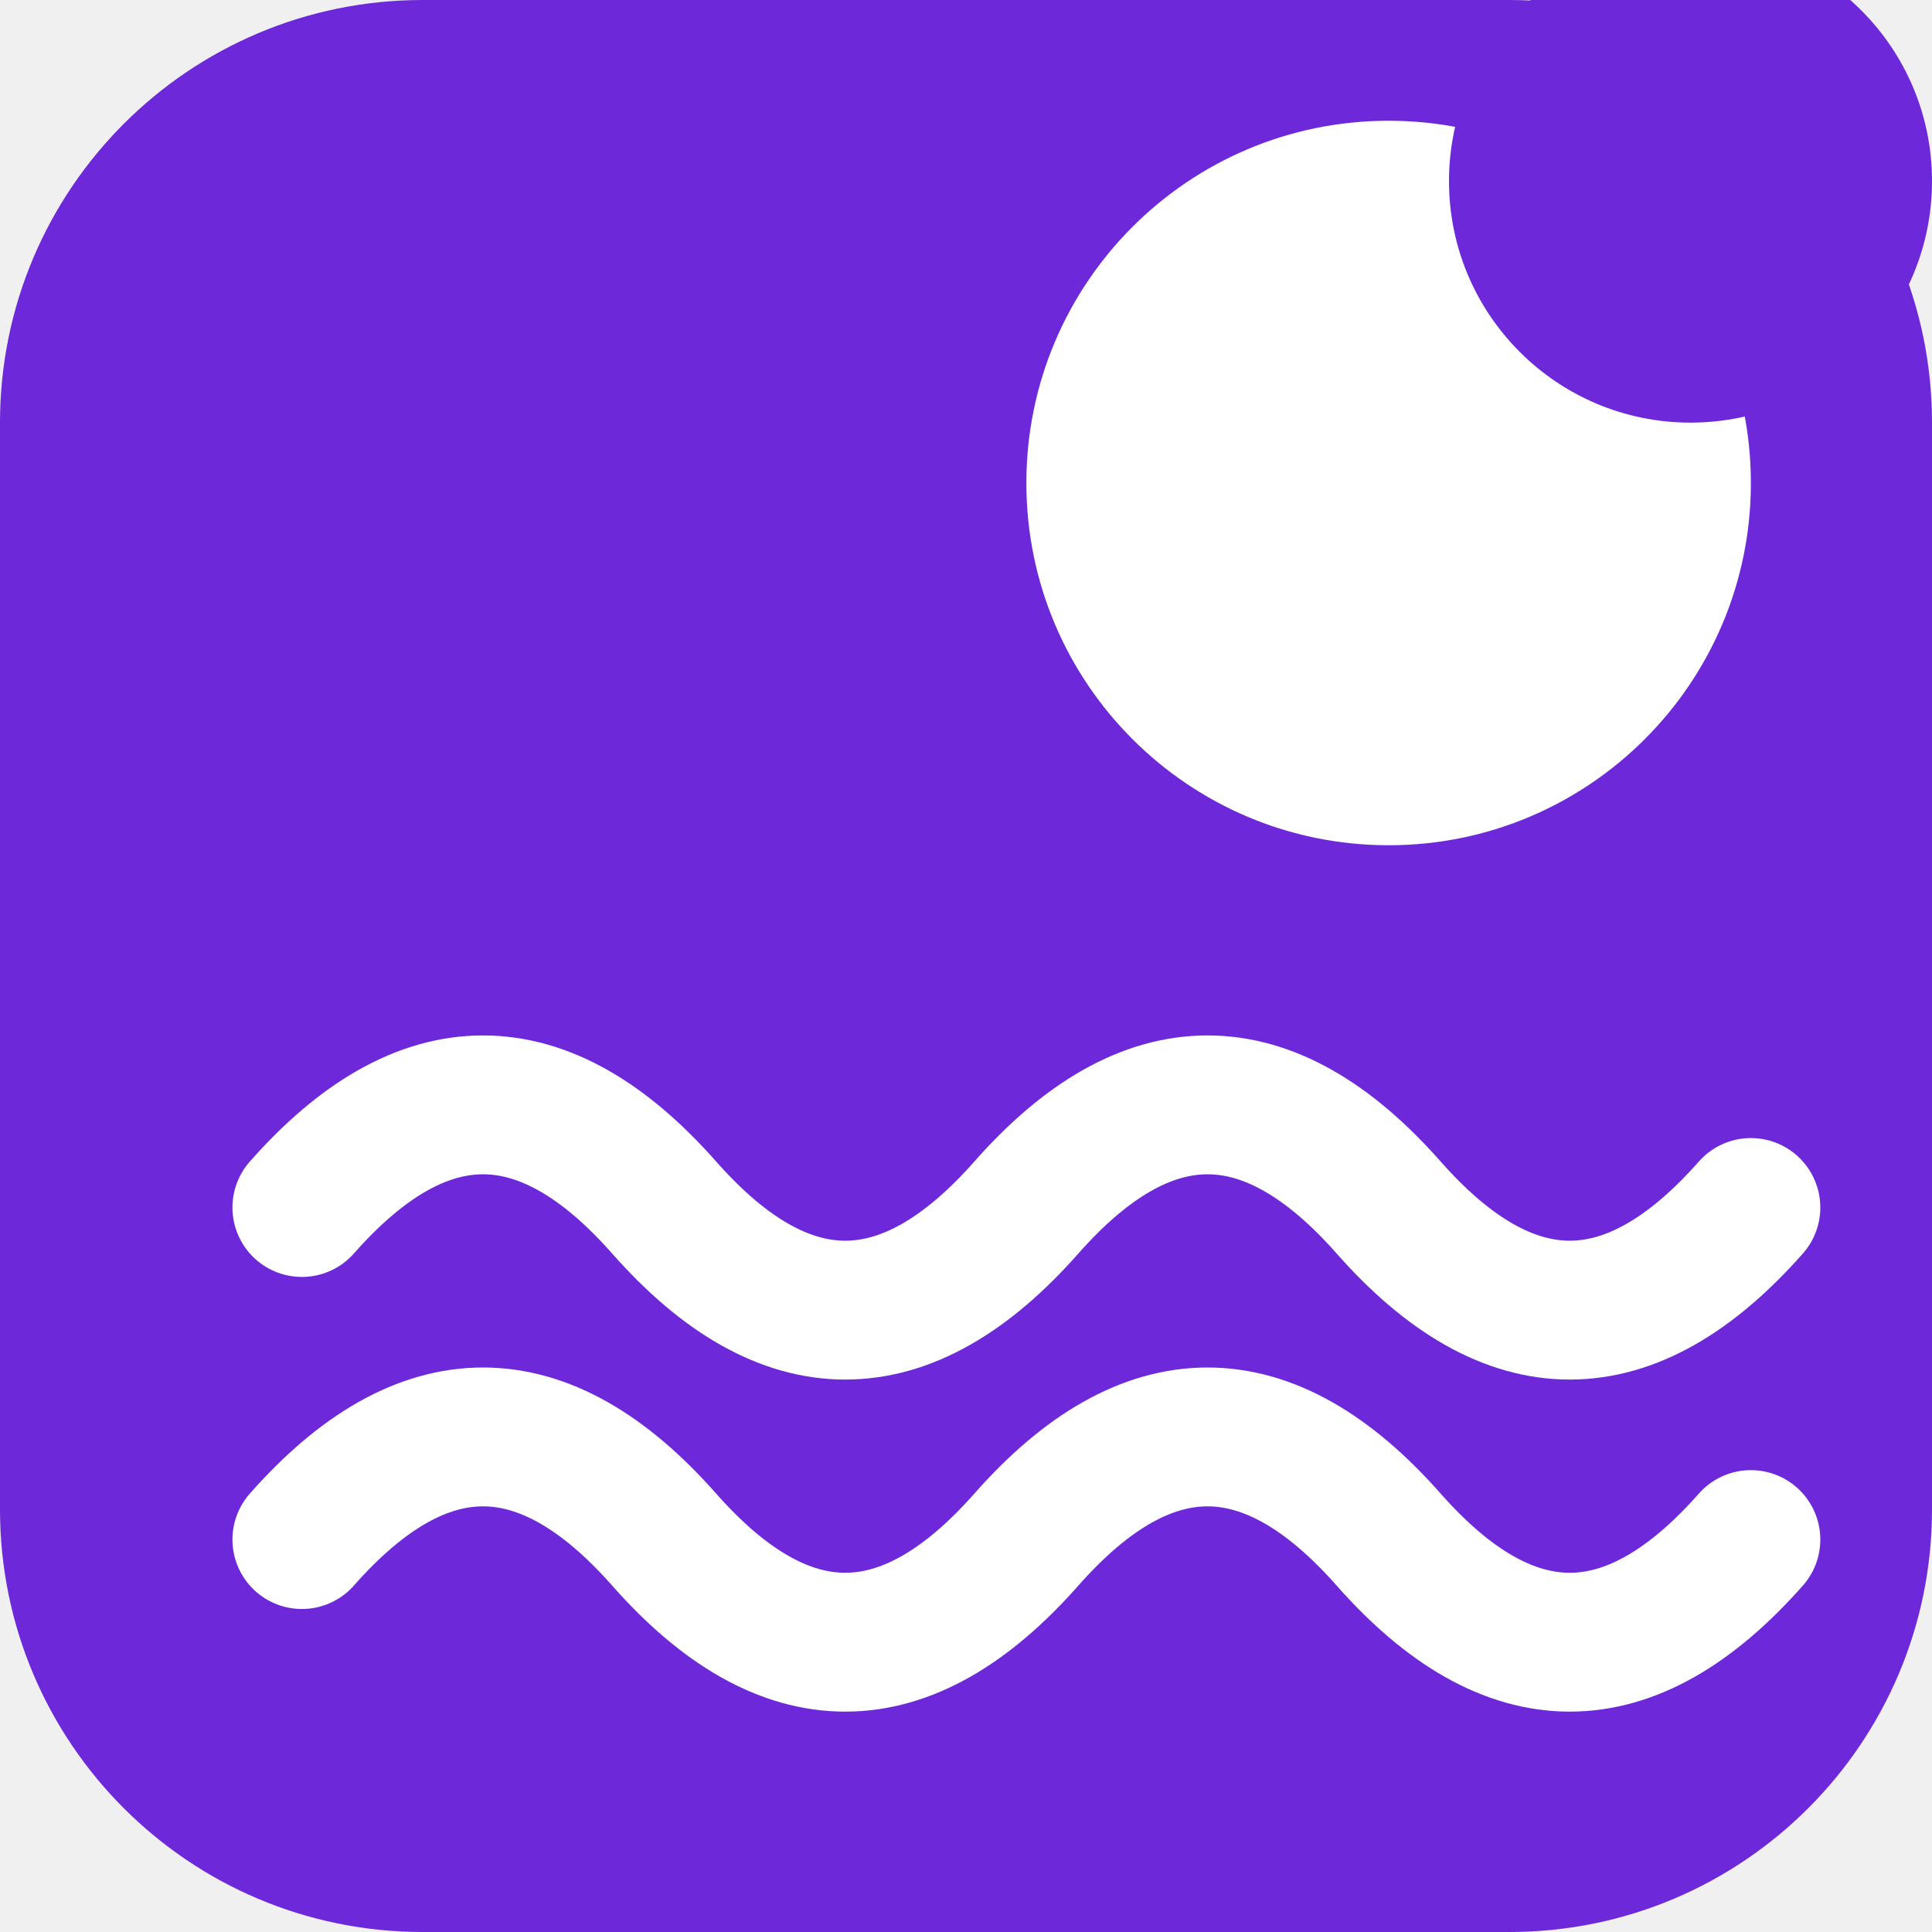
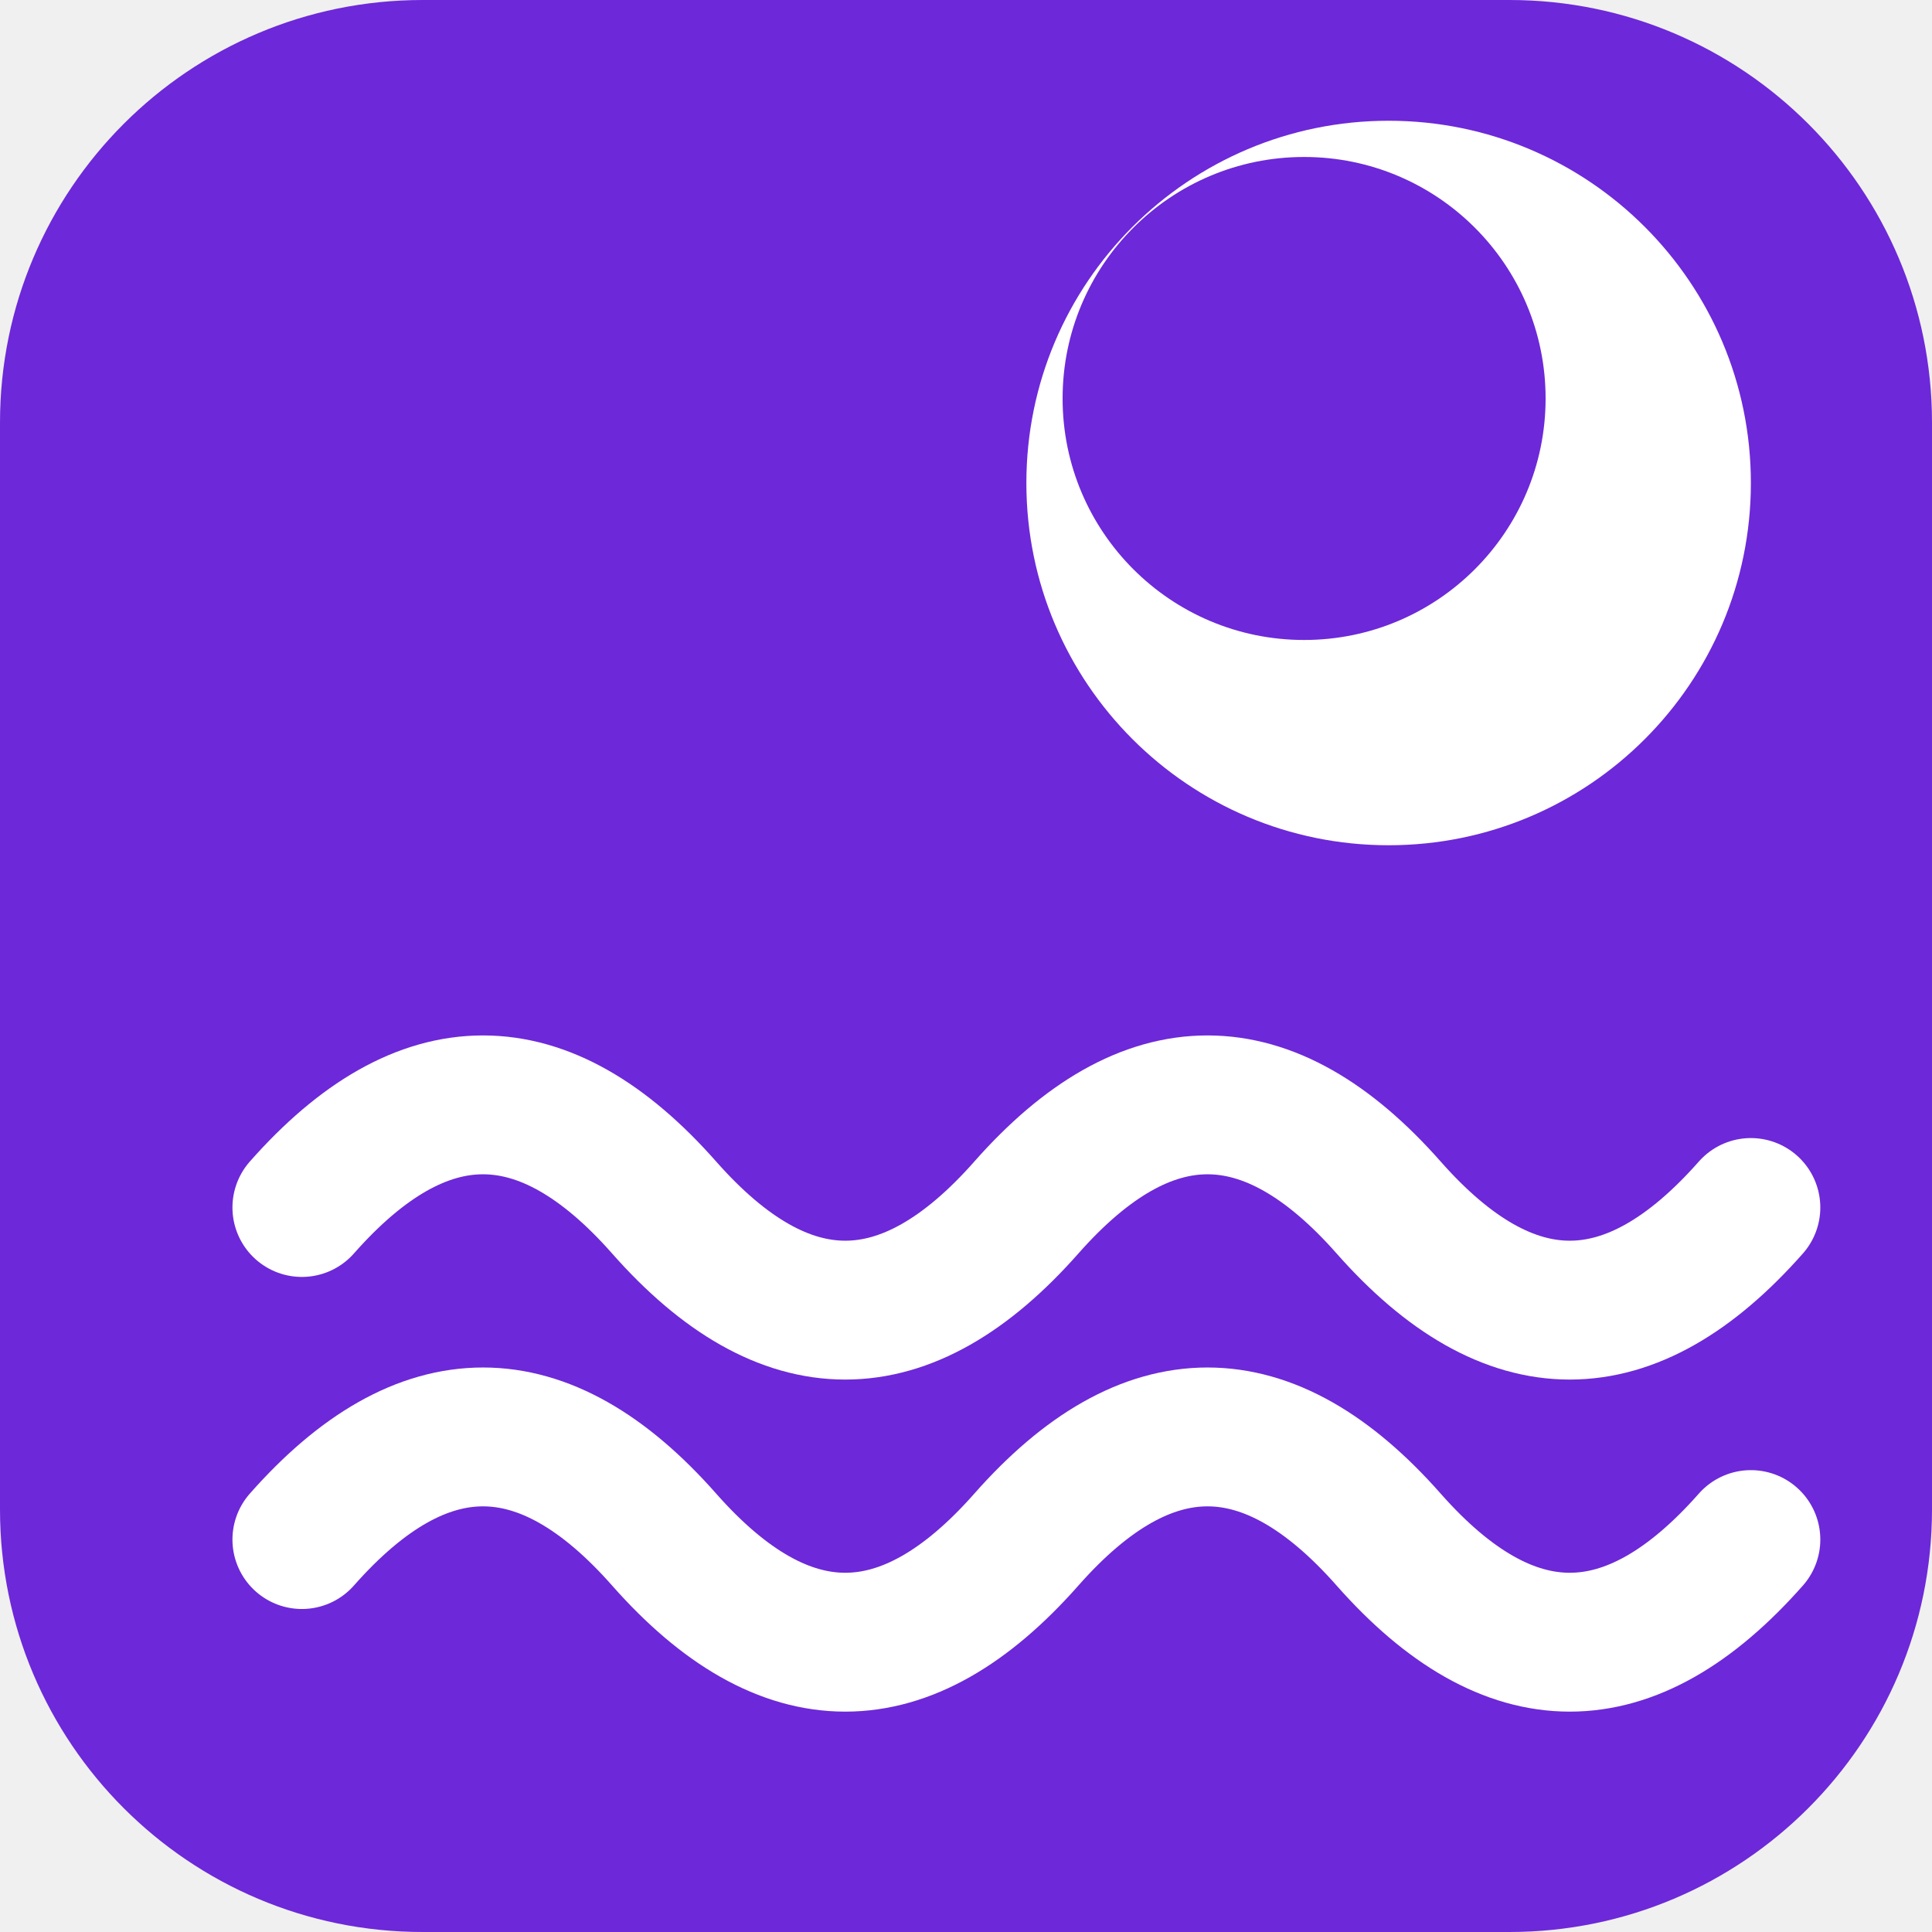
<svg xmlns="http://www.w3.org/2000/svg" viewBox="0 0 32 32" width="128" height="128" role="img" aria-label="Flow">
  <rect width="32" height="32" rx="7" fill="#6d28d9" />
  <circle cx="23" cy="8" r="6" fill="#ffffff" />
-   <circle cx="28" cy="3" r="4" fill="#6d28d9" />
+   <circle cx="21.6" cy="6.6" r="4" fill="#6d28d9" />
  <path d="M5 20q3-3.4 6 0t6 0 6 0 6 0" fill="none" stroke="#ffffff" stroke-width="2.3" stroke-linecap="round" stroke-linejoin="round" />
  <path d="M5 25.5q3-3.4 6 0t6 0 6 0 6 0" fill="none" stroke="#ffffff" stroke-width="2.3" stroke-linecap="round" stroke-linejoin="round" />
</svg>
